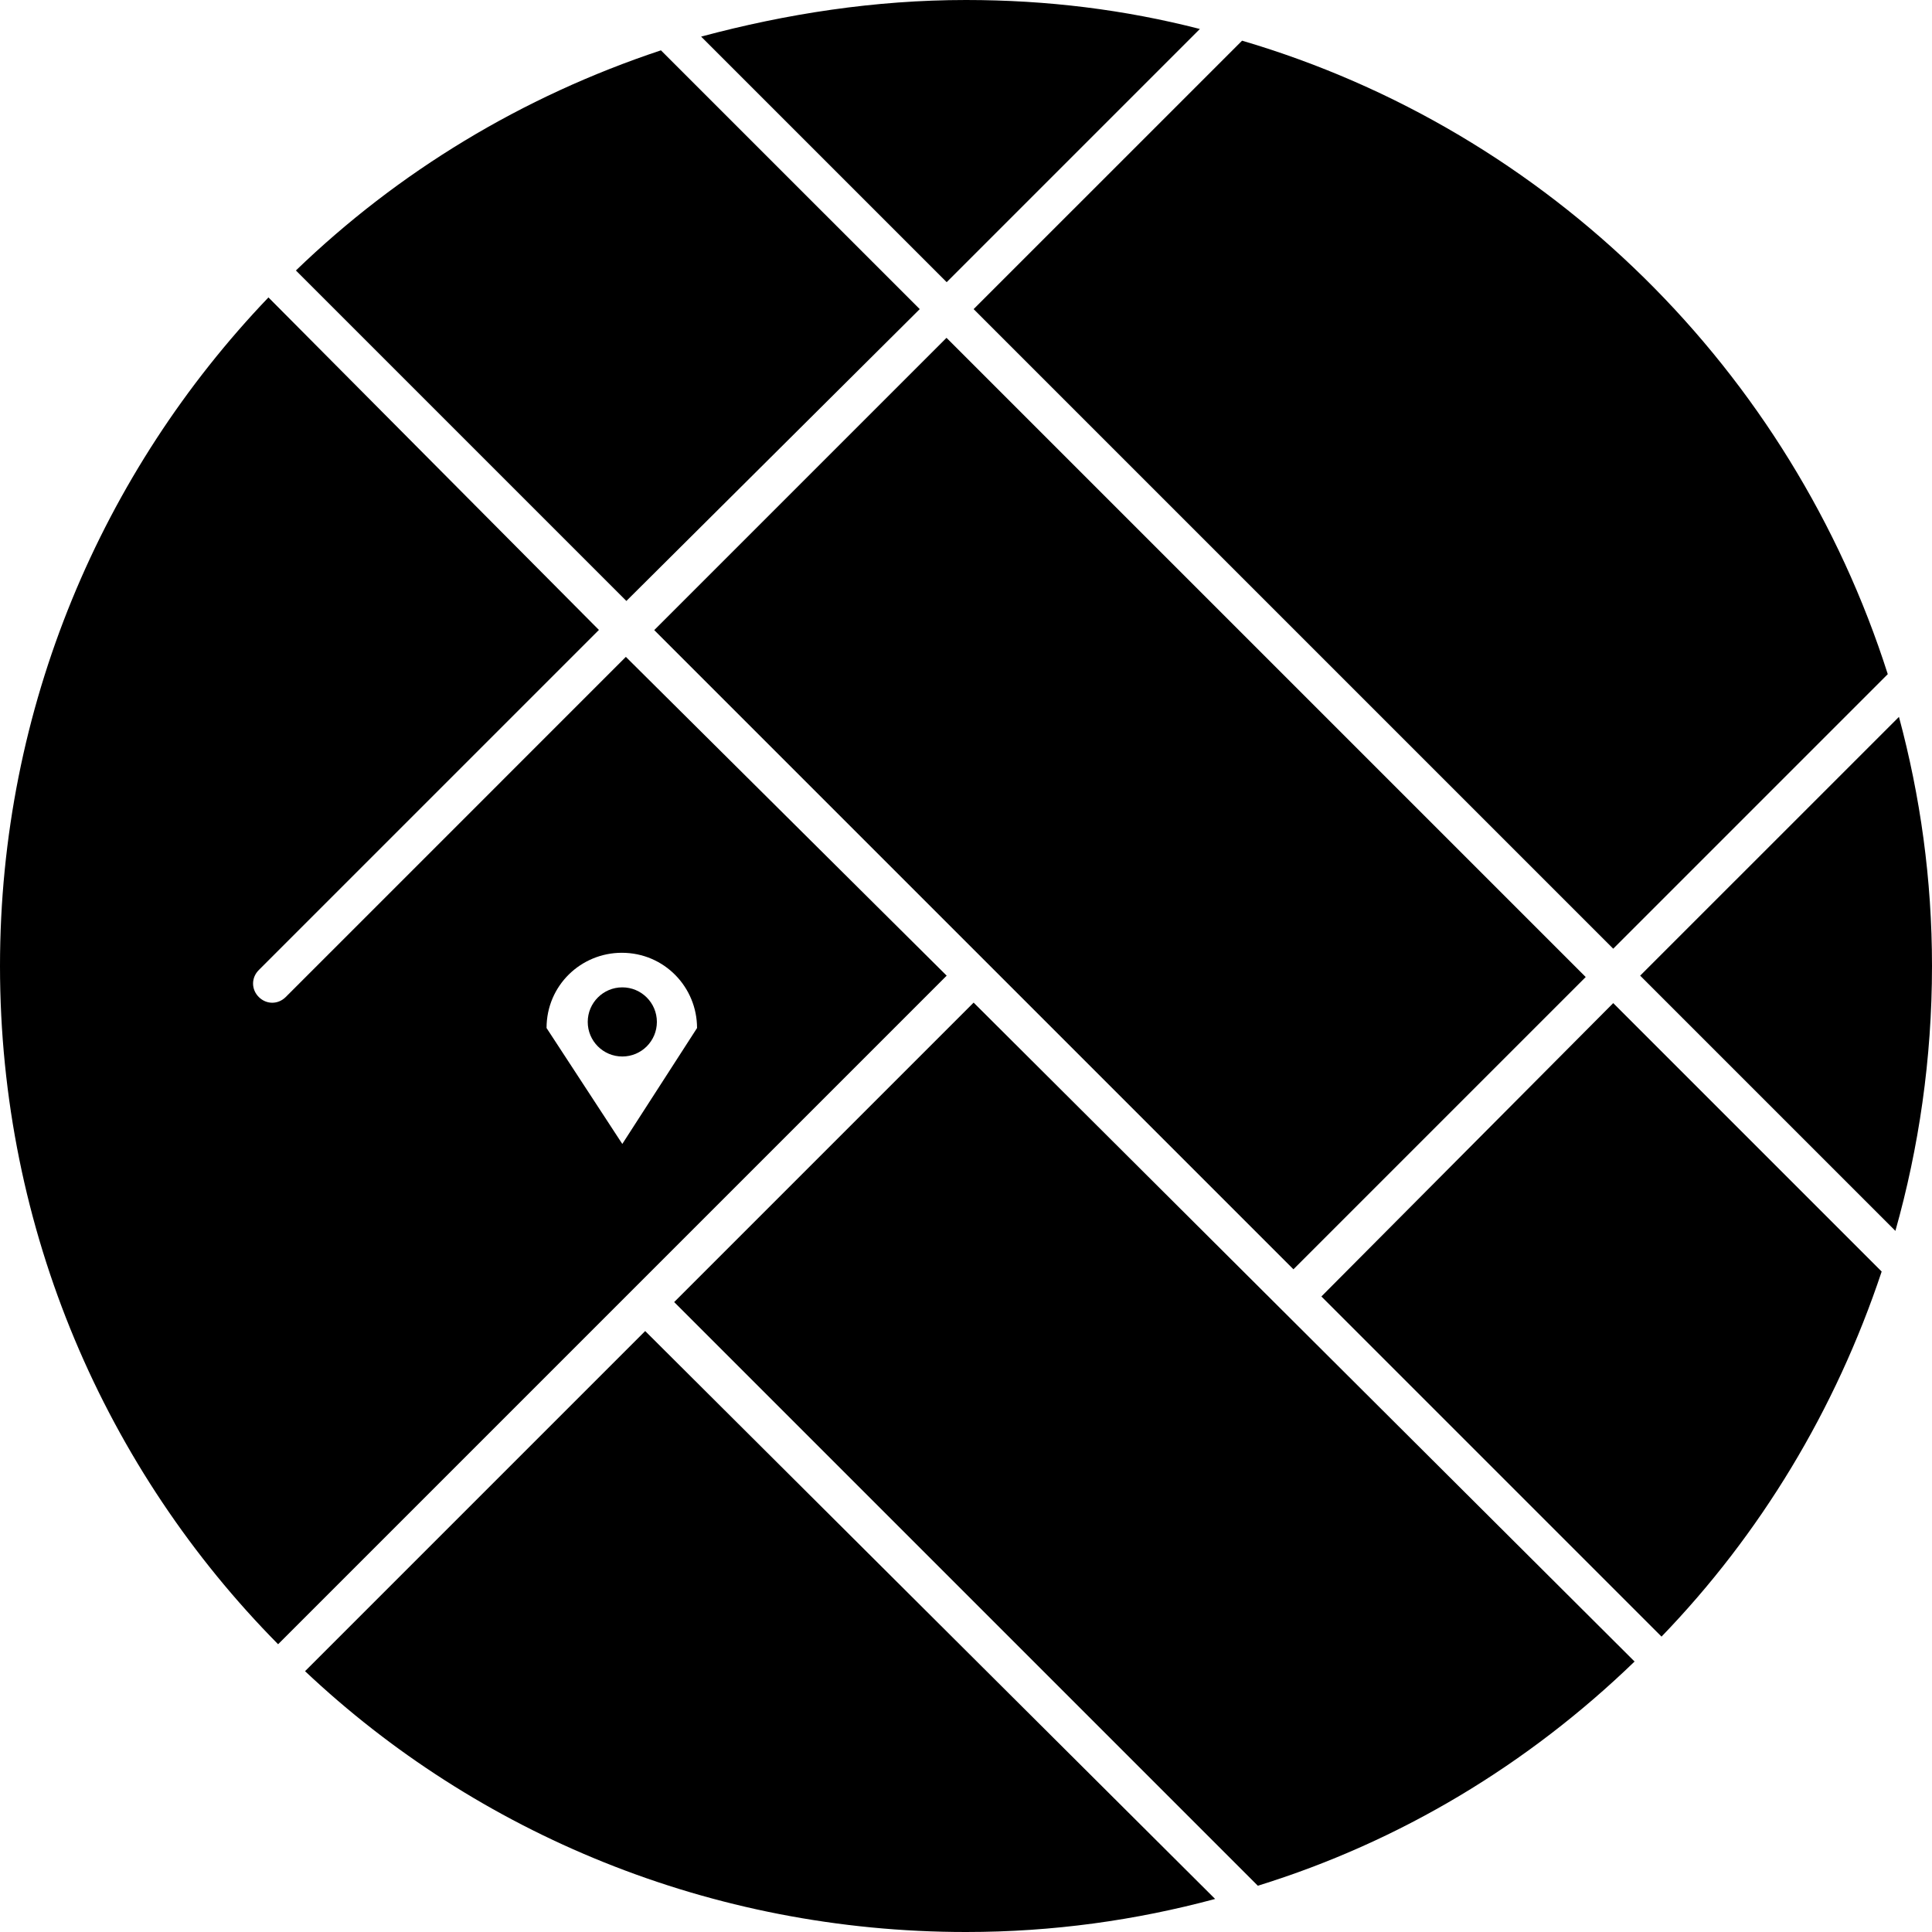
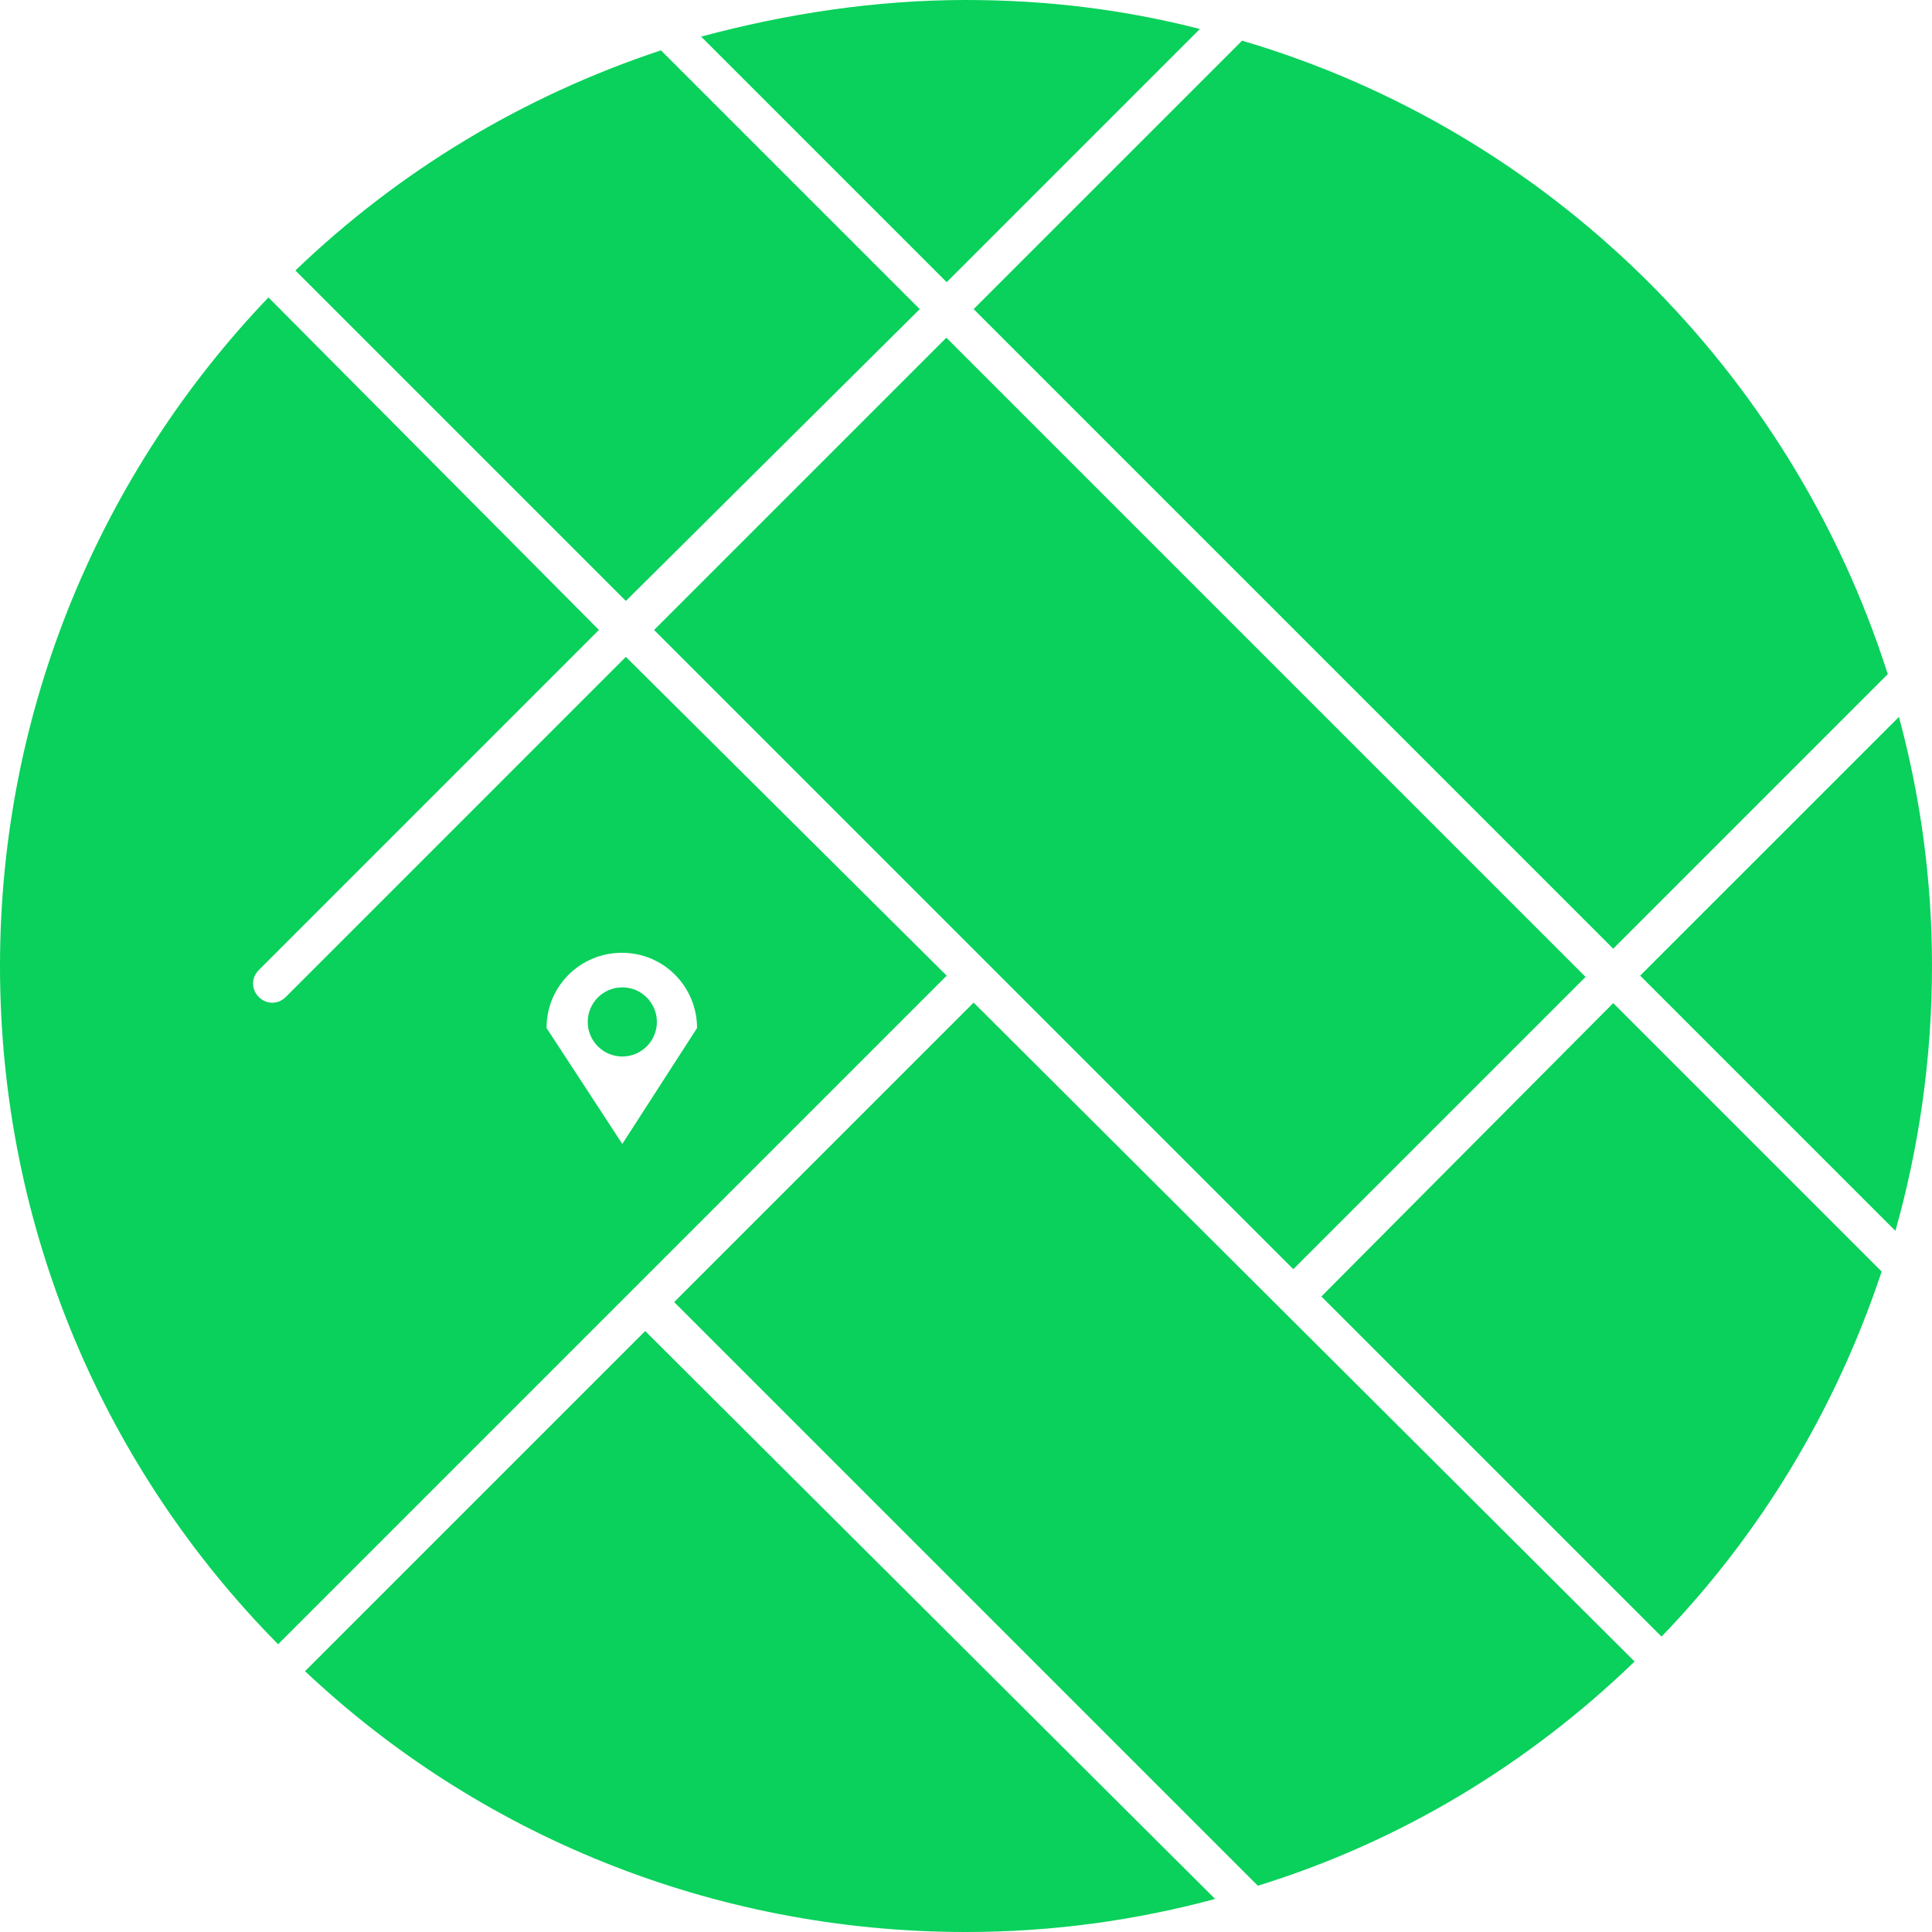
- <svg xmlns="http://www.w3.org/2000/svg" version="1.1" id="Layer_1" x="0px" y="0px" viewBox="810 0 380 380" enable-background="new 810 0 380 380" xml:space="preserve">
+ <svg xmlns="http://www.w3.org/2000/svg" version="1.1" id="Layer_1" x="0px" y="0px" viewBox="0 0 380 380" enable-background="new 0 0 380 380" xml:space="preserve">
  <g id="Your_Icon" display="none">
-     <circle display="inline" cx="1000" cy="190" r="190" />
+     <circle display="inline" cx="190" cy="190" r="190" />
  </g>
  <g id="Layer_2">
    <g>
-       <path d="M870,328.7c33.8,31.9,79.8,51.3,130,51.3c17.1,0,33.4-2.3,49-6.5L936.9,261.8L870,328.7z" />
-       <path d="M1182.8,242.1c4.6-16.3,7.2-33.8,7.2-52.1c0-17.1-2.3-33.4-6.5-49l-50.9,50.9L1182.8,242.1z" />
-       <path d="M933.1,129.2l-66.9,66.9l0,0c-1.5,1.5-3.8,1.5-5.3,0s-1.5-3.8,0-5.3l0,0l66.9-66.9l-65-65.4C830.1,92.7,810,139.1,810,190    c0,52.1,20.9,99.2,54.7,133.4l131.5-131.5L933.1,129.2z M917.5,202.2c0-8.4,6.8-14.8,14.8-14.8c8.4,0,14.8,6.8,14.8,14.8    L932.4,225L917.5,202.2z" />
-       <rect x="989.6" y="69.1" transform="matrix(-0.7071 0.7071 -0.7071 -0.7071 1870.496 -458.7166)" width="81.3" height="177.8" />
-       <path d="M1046,5.7c-14.8-3.8-30-5.7-46-5.7c-17.9,0-35.3,2.7-52.1,7.2l48.3,48.3L1046,5.7z" />
-       <path d="M990.9,60.8L940,9.9c-27.4,9.1-51.7,23.9-71.8,43.3l65,65L990.9,60.8z" />
-       <path d="M942.6,256.1l114.8,114.8c28.1-8.7,53.2-23.9,74.1-44.1l-130-129.6L942.6,256.1z" />
-       <path d="M1127.3,186.6l54-54c-19-59.6-66.5-106.8-127-124.6l-52.8,52.8L1127.3,186.6z" />
-       <path d="M1069.9,255l66.9,66.9c19.4-20.1,34.2-44.5,43.3-71.8l-52.8-52.8L1069.9,255z" />
-       <circle cx="932.4" cy="201" r="6.8" />
+       <path fill="#09D15B" d="M60,328.7c33.8,31.9,79.8,51.3,130,51.3c17.1,0,33.4-2.3,49-6.5L126.9,261.8L60,328.7z" />
+       <path fill="#09D15B" d="M372.8,242.1c4.6-16.3,7.2-33.8,7.2-52.1c0-17.1-2.3-33.4-6.5-49l-50.9,50.9L372.8,242.1z" />
+       <path fill="#09D15B" d="M123.1,129.2l-66.9,66.9l0,0c-1.5,1.5-3.8,1.5-5.3,0c-1.5-1.5-1.5-3.8,0-5.3l0,0l66.9-66.9l-65-65.4    C20.1,92.7,0,139.1,0,190c0,52.1,20.9,99.2,54.7,133.4l131.5-131.5L123.1,129.2z M107.5,202.2c0-8.4,6.8-14.8,14.8-14.8    c8.4,0,14.8,6.8,14.8,14.8L122.4,225L107.5,202.2z" />
+       <rect x="179.6" y="69.1" transform="matrix(0.7071 -0.7071 0.7071 0.7071 -47.2036 202.0456)" fill="#09D15B" width="81.3" height="177.8" />
+       <path fill="#09D15B" d="M236,5.7C221.2,1.9,206,0,190,0c-17.9,0-35.3,2.7-52.1,7.2l48.3,48.3L236,5.7z" />
+       <path fill="#09D15B" d="M180.9,60.8L130,9.9C102.6,19,78.3,33.8,58.1,53.2l65,65L180.9,60.8z" />
+       <path fill="#09D15B" d="M132.6,256.1l114.8,114.8c28.1-8.7,53.2-23.9,74.1-44.1l-130-129.6L132.6,256.1z" />
+       <path fill="#09D15B" d="M317.3,186.6l54-54C352.3,73,304.8,25.8,244.3,8l-52.8,52.8L317.3,186.6z" />
+       <path fill="#09D15B" d="M259.9,255l66.9,66.9c19.4-20.1,34.2-44.5,43.3-71.8l-52.8-52.8L259.9,255z" />
+       <circle fill="#09D15B" cx="122.4" cy="201" r="6.8" />
    </g>
  </g>
</svg>
